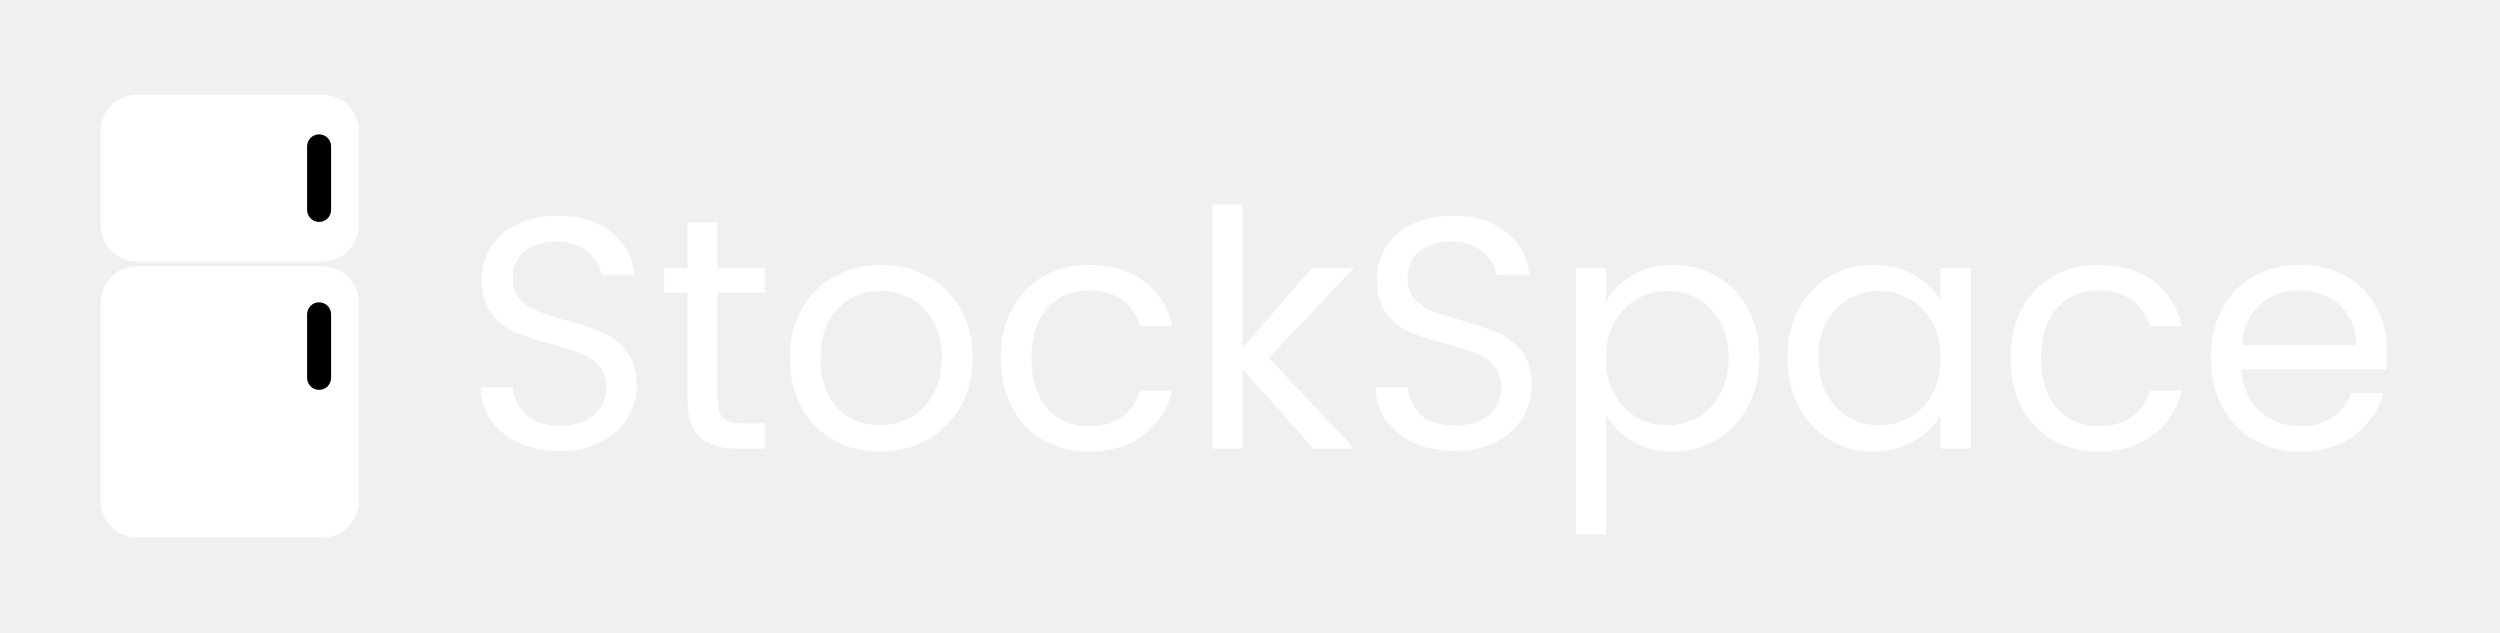
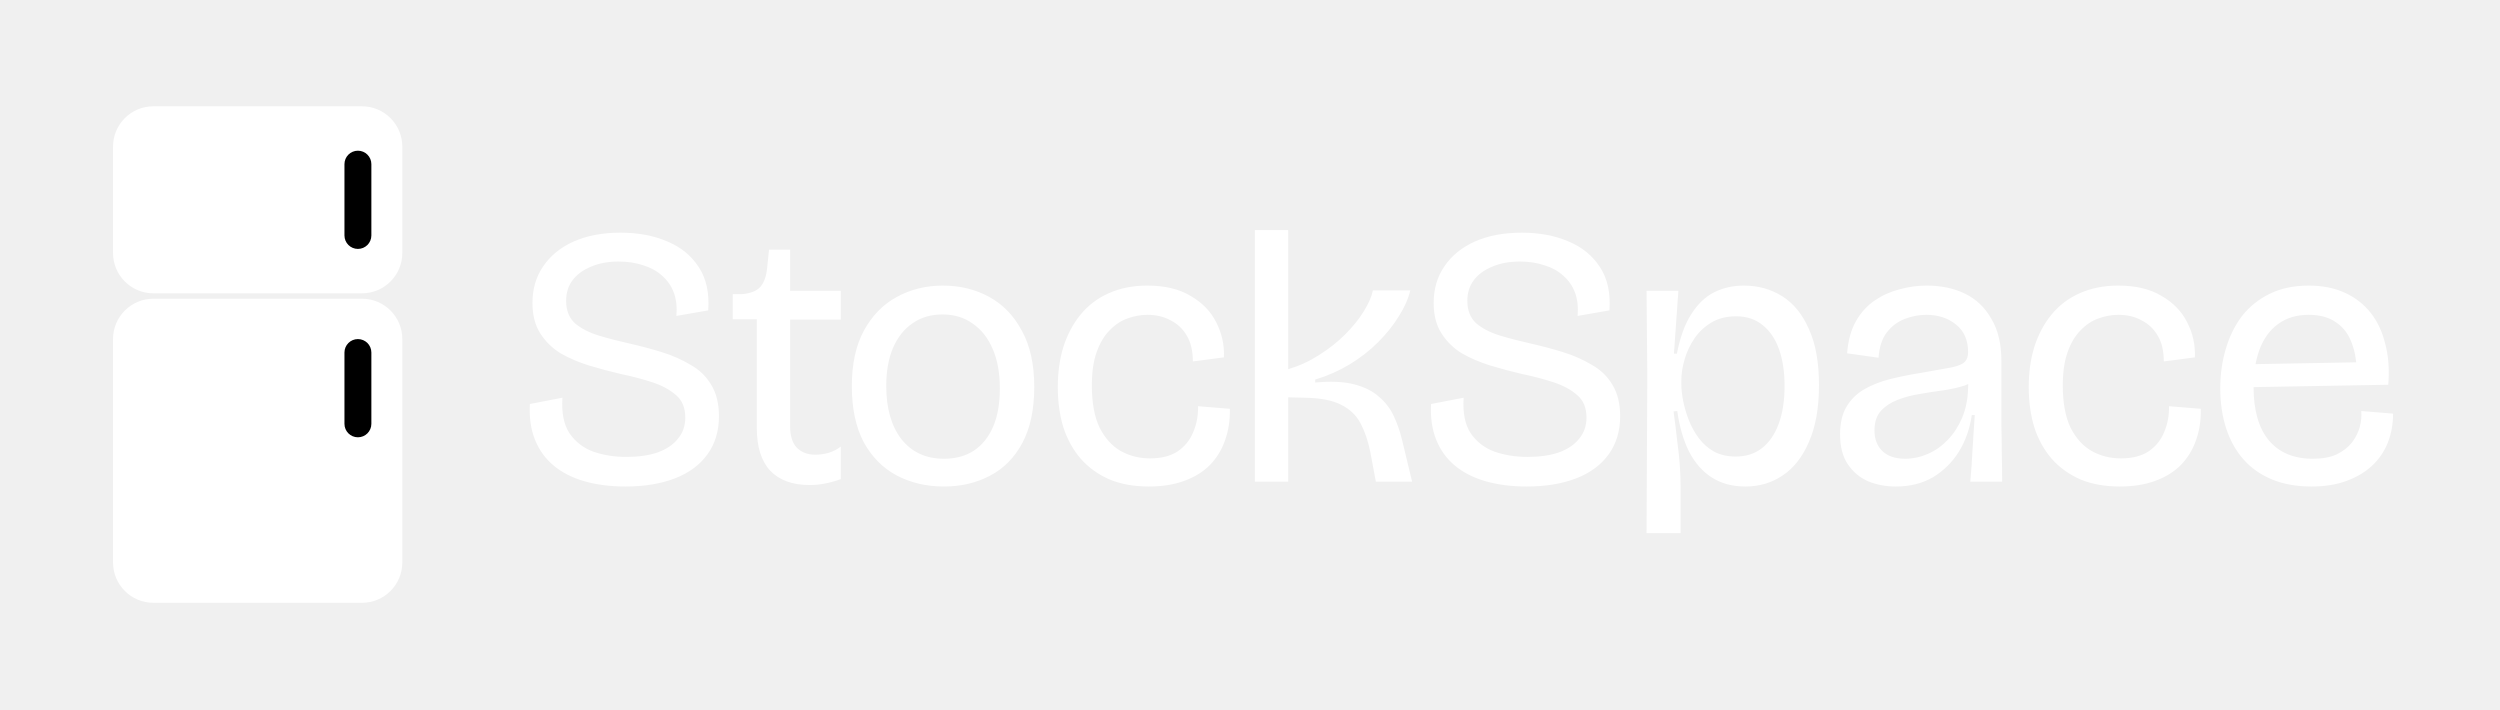
- <svg xmlns="http://www.w3.org/2000/svg" width="2084" height="527" viewBox="0 0 2084 527" fill="none">
+ <svg xmlns="http://www.w3.org/2000/svg" width="1858" height="527" viewBox="0 0 1858 527" fill="none">
  <path d="M84 109C84 92.431 97.431 79 114 79H269C285.569 79 299 92.431 299 109V188C299 204.569 285.569 218 269 218H114C97.431 218 84 204.569 84 188V109Z" fill="white" />
  <rect x="84" y="222" width="215" height="226" rx="30" fill="white" />
  <rect x="256" y="252" width="20" height="73" rx="10" fill="black" />
  <rect x="256" y="112" width="20" height="73" rx="10" fill="black" />
-   <path d="M466.95 375.925C454.3 375.925 442.933 373.725 432.85 369.325C422.95 364.742 415.158 358.508 409.475 350.625C403.792 342.558 400.858 333.3 400.675 322.85H427.35C428.267 331.833 431.933 339.442 438.35 345.675C444.95 351.725 454.483 354.75 466.95 354.75C478.867 354.75 488.217 351.817 495 345.95C501.967 339.9 505.45 332.2 505.45 322.85C505.45 315.517 503.433 309.558 499.4 304.975C495.367 300.392 490.325 296.908 484.275 294.525C478.225 292.142 470.067 289.575 459.8 286.825C447.15 283.525 436.975 280.225 429.275 276.925C421.758 273.625 415.25 268.492 409.75 261.525C404.433 254.375 401.775 244.842 401.775 232.925C401.775 222.475 404.433 213.217 409.75 205.15C415.067 197.083 422.492 190.85 432.025 186.45C441.742 182.05 452.833 179.85 465.3 179.85C483.267 179.85 497.933 184.342 509.3 193.325C520.85 202.308 527.358 214.225 528.825 229.075H501.325C500.408 221.742 496.558 215.325 489.775 209.825C482.992 204.142 474.008 201.3 462.825 201.3C452.375 201.3 443.85 204.05 437.25 209.55C430.65 214.867 427.35 222.383 427.35 232.1C427.35 239.067 429.275 244.75 433.125 249.15C437.158 253.55 442.017 256.942 447.7 259.325C453.567 261.525 461.725 264.092 472.175 267.025C484.825 270.508 495 273.992 502.7 277.475C510.4 280.775 517 286 522.5 293.15C528 300.117 530.75 309.65 530.75 321.75C530.75 331.1 528.275 339.9 523.325 348.15C518.375 356.4 511.042 363.092 501.325 368.225C491.608 373.358 480.15 375.925 466.95 375.925ZM598.101 243.925V332.75C598.101 340.083 599.66 345.308 602.776 348.425C605.893 351.358 611.301 352.825 619.001 352.825H637.426V374H614.876C600.943 374 590.493 370.792 583.526 364.375C576.56 357.958 573.076 347.417 573.076 332.75V243.925H553.551V223.3H573.076V185.35H598.101V223.3H637.426V243.925H598.101ZM733.472 376.475C719.356 376.475 706.522 373.267 694.972 366.85C683.606 360.433 674.622 351.358 668.022 339.625C661.606 327.708 658.397 313.958 658.397 298.375C658.397 282.975 661.697 269.408 668.297 257.675C675.081 245.758 684.247 236.683 695.797 230.45C707.347 224.033 720.272 220.825 734.572 220.825C748.872 220.825 761.797 224.033 773.347 230.45C784.897 236.683 793.972 245.667 800.572 257.4C807.356 269.133 810.747 282.792 810.747 298.375C810.747 313.958 807.264 327.708 800.297 339.625C793.514 351.358 784.256 360.433 772.522 366.85C760.789 373.267 747.772 376.475 733.472 376.475ZM733.472 354.475C742.456 354.475 750.889 352.367 758.772 348.15C766.656 343.933 772.981 337.608 777.747 329.175C782.697 320.742 785.172 310.475 785.172 298.375C785.172 286.275 782.789 276.008 778.022 267.575C773.256 259.142 767.022 252.908 759.322 248.875C751.622 244.658 743.281 242.55 734.297 242.55C725.131 242.55 716.697 244.658 708.997 248.875C701.481 252.908 695.431 259.142 690.847 267.575C686.264 276.008 683.972 286.275 683.972 298.375C683.972 310.658 686.172 321.017 690.572 329.45C695.156 337.883 701.206 344.208 708.722 348.425C716.239 352.458 724.489 354.475 733.472 354.475ZM834.301 298.375C834.301 282.792 837.417 269.225 843.651 257.675C849.884 245.942 858.501 236.867 869.501 230.45C880.684 224.033 893.426 220.825 907.726 220.825C926.242 220.825 941.459 225.317 953.376 234.3C965.476 243.283 973.451 255.75 977.301 271.7H950.351C947.784 262.533 942.742 255.292 935.226 249.975C927.892 244.658 918.726 242 907.726 242C893.426 242 881.876 246.95 873.076 256.85C864.276 266.567 859.876 280.408 859.876 298.375C859.876 316.525 864.276 330.55 873.076 340.45C881.876 350.35 893.426 355.3 907.726 355.3C918.726 355.3 927.892 352.733 935.226 347.6C942.559 342.467 947.601 335.133 950.351 325.6H977.301C973.267 341 965.201 353.375 953.101 362.725C941.001 371.892 925.876 376.475 907.726 376.475C893.426 376.475 880.684 373.267 869.501 366.85C858.501 360.433 849.884 351.358 843.651 339.625C837.417 327.892 834.301 314.142 834.301 298.375ZM1094.84 374L1035.72 307.45V374H1010.69V170.5H1035.72V290.125L1093.74 223.3H1128.67L1057.72 298.375L1128.94 374H1094.84ZM1212.99 375.925C1200.34 375.925 1188.98 373.725 1178.89 369.325C1168.99 364.742 1161.2 358.508 1155.52 350.625C1149.84 342.558 1146.9 333.3 1146.72 322.85H1173.39C1174.31 331.833 1177.98 339.442 1184.39 345.675C1190.99 351.725 1200.53 354.75 1212.99 354.75C1224.91 354.75 1234.26 351.817 1241.04 345.95C1248.01 339.9 1251.49 332.2 1251.49 322.85C1251.49 315.517 1249.48 309.558 1245.44 304.975C1241.41 300.392 1236.37 296.908 1230.32 294.525C1224.27 292.142 1216.11 289.575 1205.84 286.825C1193.19 283.525 1183.02 280.225 1175.32 276.925C1167.8 273.625 1161.29 268.492 1155.79 261.525C1150.48 254.375 1147.82 244.842 1147.82 232.925C1147.82 222.475 1150.48 213.217 1155.79 205.15C1161.11 197.083 1168.54 190.85 1178.07 186.45C1187.79 182.05 1198.88 179.85 1211.34 179.85C1229.31 179.85 1243.98 184.342 1255.34 193.325C1266.89 202.308 1273.4 214.225 1274.87 229.075H1247.37C1246.45 221.742 1242.6 215.325 1235.82 209.825C1229.04 204.142 1220.05 201.3 1208.87 201.3C1198.42 201.3 1189.89 204.05 1183.29 209.55C1176.69 214.867 1173.39 222.383 1173.39 232.1C1173.39 239.067 1175.32 244.75 1179.17 249.15C1183.2 253.55 1188.06 256.942 1193.74 259.325C1199.61 261.525 1207.77 264.092 1218.22 267.025C1230.87 270.508 1241.04 273.992 1248.74 277.475C1256.44 280.775 1263.04 286 1268.54 293.15C1274.04 300.117 1276.79 309.65 1276.79 321.75C1276.79 331.1 1274.32 339.9 1269.37 348.15C1264.42 356.4 1257.09 363.092 1247.37 368.225C1237.65 373.358 1226.19 375.925 1212.99 375.925ZM1338.65 251.075C1343.6 242.458 1350.93 235.308 1360.65 229.625C1370.55 223.758 1382 220.825 1395.02 220.825C1408.4 220.825 1420.5 224.033 1431.32 230.45C1442.32 236.867 1450.94 245.942 1457.17 257.675C1463.4 269.225 1466.52 282.7 1466.52 298.1C1466.52 313.317 1463.4 326.883 1457.17 338.8C1450.94 350.717 1442.32 359.975 1431.32 366.575C1420.5 373.175 1408.4 376.475 1395.02 376.475C1382.19 376.475 1370.82 373.633 1360.92 367.95C1351.2 362.083 1343.78 354.842 1338.65 346.225V445.5H1313.62V223.3H1338.65V251.075ZM1440.95 298.1C1440.95 286.733 1438.65 276.833 1434.07 268.4C1429.49 259.967 1423.25 253.55 1415.37 249.15C1407.67 244.75 1399.15 242.55 1389.8 242.55C1380.63 242.55 1372.1 244.842 1364.22 249.425C1356.52 253.825 1350.29 260.333 1345.52 268.95C1340.94 277.383 1338.65 287.192 1338.65 298.375C1338.65 309.742 1340.94 319.733 1345.52 328.35C1350.29 336.783 1356.52 343.292 1364.22 347.875C1372.1 352.275 1380.63 354.475 1389.8 354.475C1399.15 354.475 1407.67 352.275 1415.37 347.875C1423.25 343.292 1429.49 336.783 1434.07 328.35C1438.65 319.733 1440.95 309.65 1440.95 298.1ZM1490.11 298.1C1490.11 282.7 1493.23 269.225 1499.46 257.675C1505.69 245.942 1514.22 236.867 1525.04 230.45C1536.04 224.033 1548.23 220.825 1561.61 220.825C1574.81 220.825 1586.27 223.667 1595.99 229.35C1605.7 235.033 1612.94 242.183 1617.71 250.8V223.3H1643.01V374H1617.71V345.95C1612.76 354.75 1605.34 362.083 1595.44 367.95C1585.72 373.633 1574.35 376.475 1561.34 376.475C1547.95 376.475 1535.85 373.175 1525.04 366.575C1514.22 359.975 1505.69 350.717 1499.46 338.8C1493.23 326.883 1490.11 313.317 1490.11 298.1ZM1617.71 298.375C1617.71 287.008 1615.42 277.108 1610.84 268.675C1606.25 260.242 1600.02 253.825 1592.14 249.425C1584.44 244.842 1575.91 242.55 1566.56 242.55C1557.21 242.55 1548.69 244.75 1540.99 249.15C1533.29 253.55 1527.14 259.967 1522.56 268.4C1517.98 276.833 1515.69 286.733 1515.69 298.1C1515.69 309.65 1517.98 319.733 1522.56 328.35C1527.14 336.783 1533.29 343.292 1540.99 347.875C1548.69 352.275 1557.21 354.475 1566.56 354.475C1575.91 354.475 1584.44 352.275 1592.14 347.875C1600.02 343.292 1606.25 336.783 1610.84 328.35C1615.42 319.733 1617.71 309.742 1617.71 298.375ZM1675.95 298.375C1675.95 282.792 1679.07 269.225 1685.3 257.675C1691.53 245.942 1700.15 236.867 1711.15 230.45C1722.33 224.033 1735.08 220.825 1749.38 220.825C1767.89 220.825 1783.11 225.317 1795.03 234.3C1807.13 243.283 1815.1 255.75 1818.95 271.7H1792C1789.43 262.533 1784.39 255.292 1776.88 249.975C1769.54 244.658 1760.38 242 1749.38 242C1735.08 242 1723.53 246.95 1714.73 256.85C1705.93 266.567 1701.53 280.408 1701.53 298.375C1701.53 316.525 1705.93 330.55 1714.73 340.45C1723.53 350.35 1735.08 355.3 1749.38 355.3C1760.38 355.3 1769.54 352.733 1776.88 347.6C1784.21 342.467 1789.25 335.133 1792 325.6H1818.95C1814.92 341 1806.85 353.375 1794.75 362.725C1782.65 371.892 1767.53 376.475 1749.38 376.475C1735.08 376.475 1722.33 373.267 1711.15 366.85C1700.15 360.433 1691.53 351.358 1685.3 339.625C1679.07 327.892 1675.95 314.142 1675.95 298.375ZM1989.84 292.875C1989.84 297.642 1989.57 302.683 1989.02 308H1868.57C1869.48 322.85 1874.53 334.492 1883.69 342.925C1893.04 351.175 1904.32 355.3 1917.52 355.3C1928.33 355.3 1937.32 352.825 1944.47 347.875C1951.8 342.742 1956.93 335.958 1959.87 327.525H1986.82C1982.78 342.008 1974.72 353.833 1962.62 363C1950.52 371.983 1935.48 376.475 1917.52 376.475C1903.22 376.475 1890.38 373.267 1879.02 366.85C1867.83 360.433 1859.03 351.358 1852.62 339.625C1846.2 327.708 1842.99 313.958 1842.99 298.375C1842.99 282.792 1846.11 269.133 1852.34 257.4C1858.58 245.667 1867.28 236.683 1878.47 230.45C1889.83 224.033 1902.85 220.825 1917.52 220.825C1931.82 220.825 1944.47 223.942 1955.47 230.175C1966.47 236.408 1974.9 245.025 1980.77 256.025C1986.82 266.842 1989.84 279.125 1989.84 292.875ZM1963.99 287.65C1963.99 278.117 1961.88 269.958 1957.67 263.175C1953.45 256.208 1947.68 250.983 1940.34 247.5C1933.19 243.833 1925.22 242 1916.42 242C1903.77 242 1892.95 246.033 1883.97 254.1C1875.17 262.167 1870.13 273.35 1868.84 287.65H1963.99Z" fill="white" />
+   <path d="M464.75 361.575C453.75 361.575 443.667 360.292 434.5 357.725C425.517 355.158 417.908 351.308 411.675 346.175C405.442 341.042 400.767 334.625 397.65 326.925C394.533 319.225 393.25 310.333 393.8 300.25L418 295.575C417.267 306.758 419.008 315.558 423.225 321.975C427.625 328.392 433.583 332.975 441.1 335.725C448.617 338.292 456.683 339.575 465.3 339.575C474.467 339.575 482.258 338.475 488.675 336.275C495.275 333.892 500.317 330.5 503.8 326.1C507.467 321.7 509.3 316.475 509.3 310.425C509.3 303.092 507.008 297.5 502.425 293.65C497.842 289.617 491.883 286.408 484.55 284.025C477.217 281.642 469.517 279.625 461.45 277.975C453.567 276.142 445.683 274.033 437.8 271.65C430.1 269.267 423.042 266.242 416.625 262.575C410.392 258.725 405.35 253.775 401.5 247.725C397.65 241.675 395.725 234.158 395.725 225.175C395.725 214.725 398.383 205.65 403.7 197.95C409.017 190.067 416.533 183.925 426.25 179.525C436.15 175.125 447.792 172.925 461.175 172.925C474.375 172.925 486.017 175.125 496.1 179.525C506.183 183.742 513.975 190.158 519.475 198.775C524.975 207.208 527.267 217.842 526.35 230.675L502.7 234.8C503.25 228.2 502.608 222.425 500.775 217.475C498.942 212.525 496.008 208.308 491.975 204.825C488.125 201.342 483.45 198.775 477.95 197.125C472.45 195.292 466.4 194.375 459.8 194.375C451.917 194.375 445.042 195.658 439.175 198.225C433.308 200.608 428.725 204 425.425 208.4C422.308 212.617 420.75 217.658 420.75 223.525C420.75 230.675 422.95 236.267 427.35 240.3C431.933 244.15 437.8 247.175 444.95 249.375C452.283 251.575 460.075 253.592 468.325 255.425C476.392 257.258 484.275 259.367 491.975 261.75C499.675 264.133 506.733 267.25 513.15 271.1C519.75 274.767 524.883 279.717 528.55 285.95C532.4 292.183 534.325 299.975 534.325 309.325C534.325 320.325 531.483 329.767 525.8 337.65C520.117 345.533 512.05 351.492 501.6 355.525C491.15 359.558 478.867 361.575 464.75 361.575ZM601.792 360.475C588.959 360.475 579.151 356.9 572.367 349.75C565.767 342.6 562.467 332.058 562.467 318.125V237.275H544.592V218.575H551.742C557.976 218.025 562.467 216.192 565.217 213.075C567.967 209.775 569.617 205.008 570.167 198.775L571.542 185.575H587.217V216.1H624.892V237.55H587.217V316.75C587.217 323.9 588.867 329.217 592.167 332.7C595.651 336.183 600.234 337.925 605.917 337.925C609.217 337.925 612.517 337.467 615.817 336.55C619.301 335.45 622.326 333.892 624.892 331.875V356.075C620.859 357.542 616.917 358.642 613.067 359.375C609.401 360.108 605.642 360.475 601.792 360.475ZM701.557 361.575C688.541 361.575 676.807 358.825 666.357 353.325C656.091 347.825 647.932 339.575 641.882 328.575C636.016 317.392 633.082 303.55 633.082 287.05C633.082 270.367 636.107 256.525 642.157 245.525C648.207 234.525 656.274 226.275 666.357 220.775C676.624 215.092 688.082 212.25 700.732 212.25C713.566 212.25 725.116 215.092 735.382 220.775C745.649 226.458 753.716 234.892 759.582 246.075C765.632 257.075 768.657 270.917 768.657 287.6C768.657 304.283 765.724 318.125 759.857 329.125C753.991 340.125 745.924 348.283 735.657 353.6C725.574 358.917 714.207 361.575 701.557 361.575ZM701.557 340.95C710.174 340.95 717.599 338.933 723.832 334.9C730.066 330.683 734.832 324.725 738.132 317.025C741.432 309.325 743.082 299.883 743.082 288.7C743.082 277.333 741.341 267.617 737.857 259.55C734.374 251.3 729.424 244.975 723.007 240.575C716.774 235.992 709.257 233.7 700.457 233.7C691.841 233.7 684.416 235.9 678.182 240.3C671.949 244.517 667.091 250.658 663.607 258.725C660.307 266.608 658.657 275.958 658.657 286.775C658.657 303.458 662.416 316.658 669.932 326.375C677.632 336.092 688.174 340.95 701.557 340.95ZM853.808 361.575C842.808 361.575 833.092 359.833 824.658 356.35C816.225 352.683 809.075 347.55 803.208 340.95C797.525 334.35 793.217 326.558 790.283 317.575C787.533 308.592 786.158 298.6 786.158 287.6C786.158 276.783 787.533 266.883 790.283 257.9C793.217 248.733 797.433 240.758 802.933 233.975C808.617 227.008 815.583 221.692 823.833 218.025C832.267 214.175 841.892 212.25 852.708 212.25C865.725 212.25 876.45 214.817 884.883 219.95C893.5 224.9 899.825 231.408 903.858 239.475C908.075 247.542 910 256.25 909.633 265.6L886.533 268.625C886.533 260.925 885.067 254.6 882.133 249.65C879.2 244.517 875.167 240.667 870.033 238.1C865.083 235.35 859.308 233.975 852.708 233.975C847.758 233.975 842.808 234.892 837.858 236.725C833.092 238.375 828.692 241.308 824.658 245.525C820.625 249.558 817.417 254.967 815.033 261.75C812.65 268.35 811.458 276.6 811.458 286.5C811.458 299.333 813.383 309.783 817.233 317.85C821.267 325.733 826.492 331.508 832.908 335.175C839.508 338.842 846.75 340.675 854.633 340.675C863.067 340.675 869.942 338.933 875.258 335.45C880.575 331.783 884.425 327.017 886.808 321.15C889.375 315.1 890.567 308.683 890.383 301.9L914.033 303.825C914.217 312.258 913.025 320.05 910.458 327.2C908.075 334.167 904.317 340.308 899.183 345.625C894.05 350.758 887.633 354.7 879.933 357.45C872.417 360.2 863.708 361.575 853.808 361.575ZM932.617 358V171H957.367V274.4C965.434 272.017 973.042 268.533 980.192 263.95C987.526 259.367 994.034 254.233 999.717 248.55C1005.4 242.867 1009.98 237.183 1013.47 231.5C1017.13 225.633 1019.43 220.408 1020.34 215.825H1048.12C1046.65 222.058 1043.81 228.475 1039.59 235.075C1035.56 241.675 1030.43 248.092 1024.19 254.325C1017.96 260.558 1010.9 266.058 1003.02 270.825C995.134 275.592 986.609 279.35 977.442 282.1V284.3C989.176 283.2 998.892 283.658 1006.59 285.675C1014.29 287.692 1020.43 290.808 1025.02 295.025C1029.78 299.058 1033.45 303.917 1036.02 309.6C1038.58 315.1 1040.6 320.967 1042.07 327.2L1049.49 358H1022.54L1018.42 336C1016.77 327.75 1014.38 320.692 1011.27 314.825C1008.15 308.775 1003.29 304.1 996.692 300.8C990.276 297.5 981.201 295.758 969.467 295.575L957.367 295.3V358H932.617ZM1134.53 361.575C1123.53 361.575 1113.44 360.292 1104.28 357.725C1095.29 355.158 1087.68 351.308 1081.45 346.175C1075.22 341.042 1070.54 334.625 1067.43 326.925C1064.31 319.225 1063.03 310.333 1063.58 300.25L1087.78 295.575C1087.04 306.758 1088.78 315.558 1093 321.975C1097.4 328.392 1103.36 332.975 1110.88 335.725C1118.39 338.292 1126.46 339.575 1135.08 339.575C1144.24 339.575 1152.03 338.475 1158.45 336.275C1165.05 333.892 1170.09 330.5 1173.58 326.1C1177.24 321.7 1179.08 316.475 1179.08 310.425C1179.08 303.092 1176.78 297.5 1172.2 293.65C1167.62 289.617 1161.66 286.408 1154.33 284.025C1146.99 281.642 1139.29 279.625 1131.23 277.975C1123.34 276.142 1115.46 274.033 1107.58 271.65C1099.88 269.267 1092.82 266.242 1086.4 262.575C1080.17 258.725 1075.13 253.775 1071.28 247.725C1067.43 241.675 1065.5 234.158 1065.5 225.175C1065.5 214.725 1068.16 205.65 1073.48 197.95C1078.79 190.067 1086.31 183.925 1096.03 179.525C1105.93 175.125 1117.57 172.925 1130.95 172.925C1144.15 172.925 1155.79 175.125 1165.88 179.525C1175.96 183.742 1183.75 190.158 1189.25 198.775C1194.75 207.208 1197.04 217.842 1196.13 230.675L1172.48 234.8C1173.03 228.2 1172.38 222.425 1170.55 217.475C1168.72 212.525 1165.78 208.308 1161.75 204.825C1157.9 201.342 1153.23 198.775 1147.73 197.125C1142.23 195.292 1136.18 194.375 1129.58 194.375C1121.69 194.375 1114.82 195.658 1108.95 198.225C1103.08 200.608 1098.5 204 1095.2 208.4C1092.08 212.617 1090.53 217.658 1090.53 223.525C1090.53 230.675 1092.73 236.267 1097.13 240.3C1101.71 244.15 1107.58 247.175 1114.73 249.375C1122.06 251.575 1129.85 253.592 1138.1 255.425C1146.17 257.258 1154.05 259.367 1161.75 261.75C1169.45 264.133 1176.51 267.25 1182.93 271.1C1189.53 274.767 1194.66 279.717 1198.33 285.95C1202.18 292.183 1204.1 299.975 1204.1 309.325C1204.1 320.325 1201.26 329.767 1195.58 337.65C1189.89 345.533 1181.83 351.492 1171.38 355.525C1160.93 359.558 1148.64 361.575 1134.53 361.575ZM1223.72 396.225L1224.27 279.075L1223.72 216.1H1247.37L1244.07 262.85H1246.27C1248.65 250.567 1252.23 240.758 1256.99 233.425C1261.76 225.908 1267.44 220.5 1274.04 217.2C1280.64 213.9 1287.98 212.25 1296.04 212.25C1306.68 212.25 1316.21 214.908 1324.64 220.225C1333.08 225.542 1339.68 233.7 1344.44 244.7C1349.39 255.517 1351.87 269.358 1351.87 286.225C1351.87 303.092 1349.39 317.117 1344.44 328.3C1339.68 339.483 1333.17 347.825 1324.92 353.325C1316.85 358.825 1307.59 361.575 1297.14 361.575C1287.61 361.575 1279.36 359.375 1272.39 354.975C1265.43 350.575 1259.74 344.158 1255.34 335.725C1251.13 327.292 1248.19 317.208 1246.54 305.475L1243.79 305.75C1244.89 313.817 1245.81 321.242 1246.54 328.025C1247.46 334.625 1248.1 340.675 1248.47 346.175C1248.83 351.675 1249.02 356.9 1249.02 361.85V396.225H1223.72ZM1289.99 339.3C1297.51 339.3 1303.93 337.283 1309.24 333.25C1314.74 329.033 1318.96 322.983 1321.89 315.1C1324.83 307.217 1326.29 297.775 1326.29 286.775C1326.29 276.325 1324.92 267.25 1322.17 259.55C1319.42 251.85 1315.38 245.892 1310.07 241.675C1304.75 237.275 1298.15 235.075 1290.27 235.075C1283.12 235.075 1276.98 236.633 1271.84 239.75C1266.89 242.683 1262.77 246.533 1259.47 251.3C1256.17 256.067 1253.69 261.292 1252.04 266.975C1250.39 272.475 1249.57 277.792 1249.57 282.925V285.675C1249.57 289.158 1250.03 293.283 1250.94 298.05C1251.86 302.633 1253.23 307.308 1255.07 312.075C1256.9 316.842 1259.38 321.333 1262.49 325.55C1265.61 329.767 1269.46 333.158 1274.04 335.725C1278.63 338.108 1283.94 339.3 1289.99 339.3ZM1409.07 361.575C1401.55 361.575 1394.67 360.292 1388.44 357.725C1382.21 354.975 1377.17 350.758 1373.32 345.075C1369.47 339.392 1367.54 331.967 1367.54 322.8C1367.54 314.55 1369.1 307.767 1372.22 302.45C1375.33 297.133 1379.64 292.825 1385.14 289.525C1390.82 286.225 1397.24 283.658 1404.39 281.825C1411.72 279.992 1419.42 278.433 1427.49 277.15C1437.94 275.317 1445.64 273.942 1450.59 273.025C1455.54 271.925 1458.75 270.55 1460.22 268.9C1461.87 267.25 1462.69 264.867 1462.69 261.75C1462.69 252.767 1459.67 245.892 1453.62 241.125C1447.75 236.358 1440.42 233.975 1431.62 233.975C1426.3 233.975 1420.98 234.983 1415.67 237C1410.35 239.017 1405.86 242.408 1402.19 247.175C1398.71 251.758 1396.69 257.992 1396.14 265.875L1372.77 262.575C1373.5 253.042 1375.7 245.067 1379.37 238.65C1383.03 232.233 1387.71 227.1 1393.39 223.25C1399.07 219.4 1405.22 216.65 1411.82 215C1418.42 213.167 1425.11 212.25 1431.89 212.25C1442.71 212.25 1452.24 214.267 1460.49 218.3C1468.74 222.333 1475.25 228.567 1480.02 237C1484.97 245.25 1487.44 255.7 1487.44 268.35V295.3C1487.44 302.267 1487.44 309.233 1487.44 316.2C1487.62 323.167 1487.72 330.133 1487.72 337.1C1487.9 344.067 1487.99 351.033 1487.99 358H1464.34C1465.07 349.75 1465.62 341.683 1465.99 333.8C1466.54 325.733 1467.09 317.3 1467.64 308.5H1465.44C1463.97 318.583 1460.77 327.658 1455.82 335.725C1450.87 343.608 1444.45 349.933 1436.57 354.7C1428.68 359.283 1419.52 361.575 1409.07 361.575ZM1415.94 340.95C1421.62 340.95 1427.22 339.758 1432.72 337.375C1438.22 334.992 1443.17 331.508 1447.57 326.925C1451.97 322.342 1455.54 316.842 1458.29 310.425C1461.04 303.825 1462.51 296.4 1462.69 288.15L1462.97 282.1L1470.12 279.625C1468.1 282.558 1464.8 284.85 1460.22 286.5C1455.63 287.967 1450.41 289.158 1444.54 290.075C1438.67 290.808 1432.72 291.725 1426.67 292.825C1420.8 293.742 1415.3 295.208 1410.17 297.225C1405.03 299.242 1400.91 301.992 1397.79 305.475C1394.67 308.958 1393.12 313.817 1393.12 320.05C1393.12 326.283 1395.04 331.325 1398.89 335.175C1402.92 339.025 1408.61 340.95 1415.94 340.95ZM1575.41 361.575C1564.41 361.575 1554.7 359.833 1546.26 356.35C1537.83 352.683 1530.68 347.55 1524.81 340.95C1519.13 334.35 1514.82 326.558 1511.89 317.575C1509.14 308.592 1507.76 298.6 1507.76 287.6C1507.76 276.783 1509.14 266.883 1511.89 257.9C1514.82 248.733 1519.04 240.758 1524.54 233.975C1530.22 227.008 1537.19 221.692 1545.44 218.025C1553.87 214.175 1563.5 212.25 1574.31 212.25C1587.33 212.25 1598.06 214.817 1606.49 219.95C1615.11 224.9 1621.43 231.408 1625.46 239.475C1629.68 247.542 1631.61 256.25 1631.24 265.6L1608.14 268.625C1608.14 260.925 1606.67 254.6 1603.74 249.65C1600.81 244.517 1596.77 240.667 1591.64 238.1C1586.69 235.35 1580.91 233.975 1574.31 233.975C1569.36 233.975 1564.41 234.892 1559.46 236.725C1554.7 238.375 1550.3 241.308 1546.26 245.525C1542.23 249.558 1539.02 254.967 1536.64 261.75C1534.26 268.35 1533.06 276.6 1533.06 286.5C1533.06 299.333 1534.99 309.783 1538.84 317.85C1542.87 325.733 1548.1 331.508 1554.51 335.175C1561.11 338.842 1568.36 340.675 1576.24 340.675C1584.67 340.675 1591.55 338.933 1596.86 335.45C1602.18 331.783 1606.03 327.017 1608.41 321.15C1610.98 315.1 1612.17 308.683 1611.99 301.9L1635.64 303.825C1635.82 312.258 1634.63 320.05 1632.06 327.2C1629.68 334.167 1625.92 340.308 1620.79 345.625C1615.66 350.758 1609.24 354.7 1601.54 357.45C1594.02 360.2 1585.31 361.575 1575.41 361.575ZM1718.02 361.575C1706.84 361.575 1697.03 359.833 1688.6 356.35C1680.17 352.867 1673.11 347.917 1667.42 341.5C1661.74 335.083 1657.43 327.383 1654.5 318.4C1651.57 309.417 1650.1 299.517 1650.1 288.7C1650.1 278.25 1651.47 268.442 1654.22 259.275C1656.97 249.925 1661.01 241.767 1666.32 234.8C1671.82 227.833 1678.7 222.333 1686.95 218.3C1695.2 214.267 1704.82 212.25 1715.82 212.25C1725.91 212.25 1734.8 213.992 1742.5 217.475C1750.2 220.958 1756.62 225.908 1761.75 232.325C1766.88 238.742 1770.55 246.533 1772.75 255.7C1775.13 264.683 1775.87 274.767 1774.95 285.95L1665.5 287.875V270.825L1756.52 269.175L1751.3 279.075C1751.67 270.092 1750.57 262.208 1748 255.425C1745.62 248.642 1741.77 243.417 1736.45 239.75C1731.13 235.9 1724.26 233.975 1715.82 233.975C1706.84 233.975 1699.23 236.267 1693 240.85C1686.95 245.25 1682.37 251.575 1679.25 259.825C1676.32 267.892 1674.85 277.15 1674.85 287.6C1674.85 304.833 1678.61 318.033 1686.12 327.2C1693.82 336.367 1704.73 340.95 1718.85 340.95C1726 340.95 1731.96 339.85 1736.72 337.65C1741.49 335.267 1745.25 332.333 1748 328.85C1750.75 325.183 1752.67 321.333 1753.77 317.3C1754.87 313.083 1755.24 309.142 1754.87 305.475L1778.52 307.4C1778.52 315.1 1777.24 322.25 1774.67 328.85C1772.11 335.45 1768.17 341.225 1762.85 346.175C1757.72 350.942 1751.39 354.7 1743.87 357.45C1736.36 360.2 1727.74 361.575 1718.02 361.575Z" fill="white" />
</svg>
